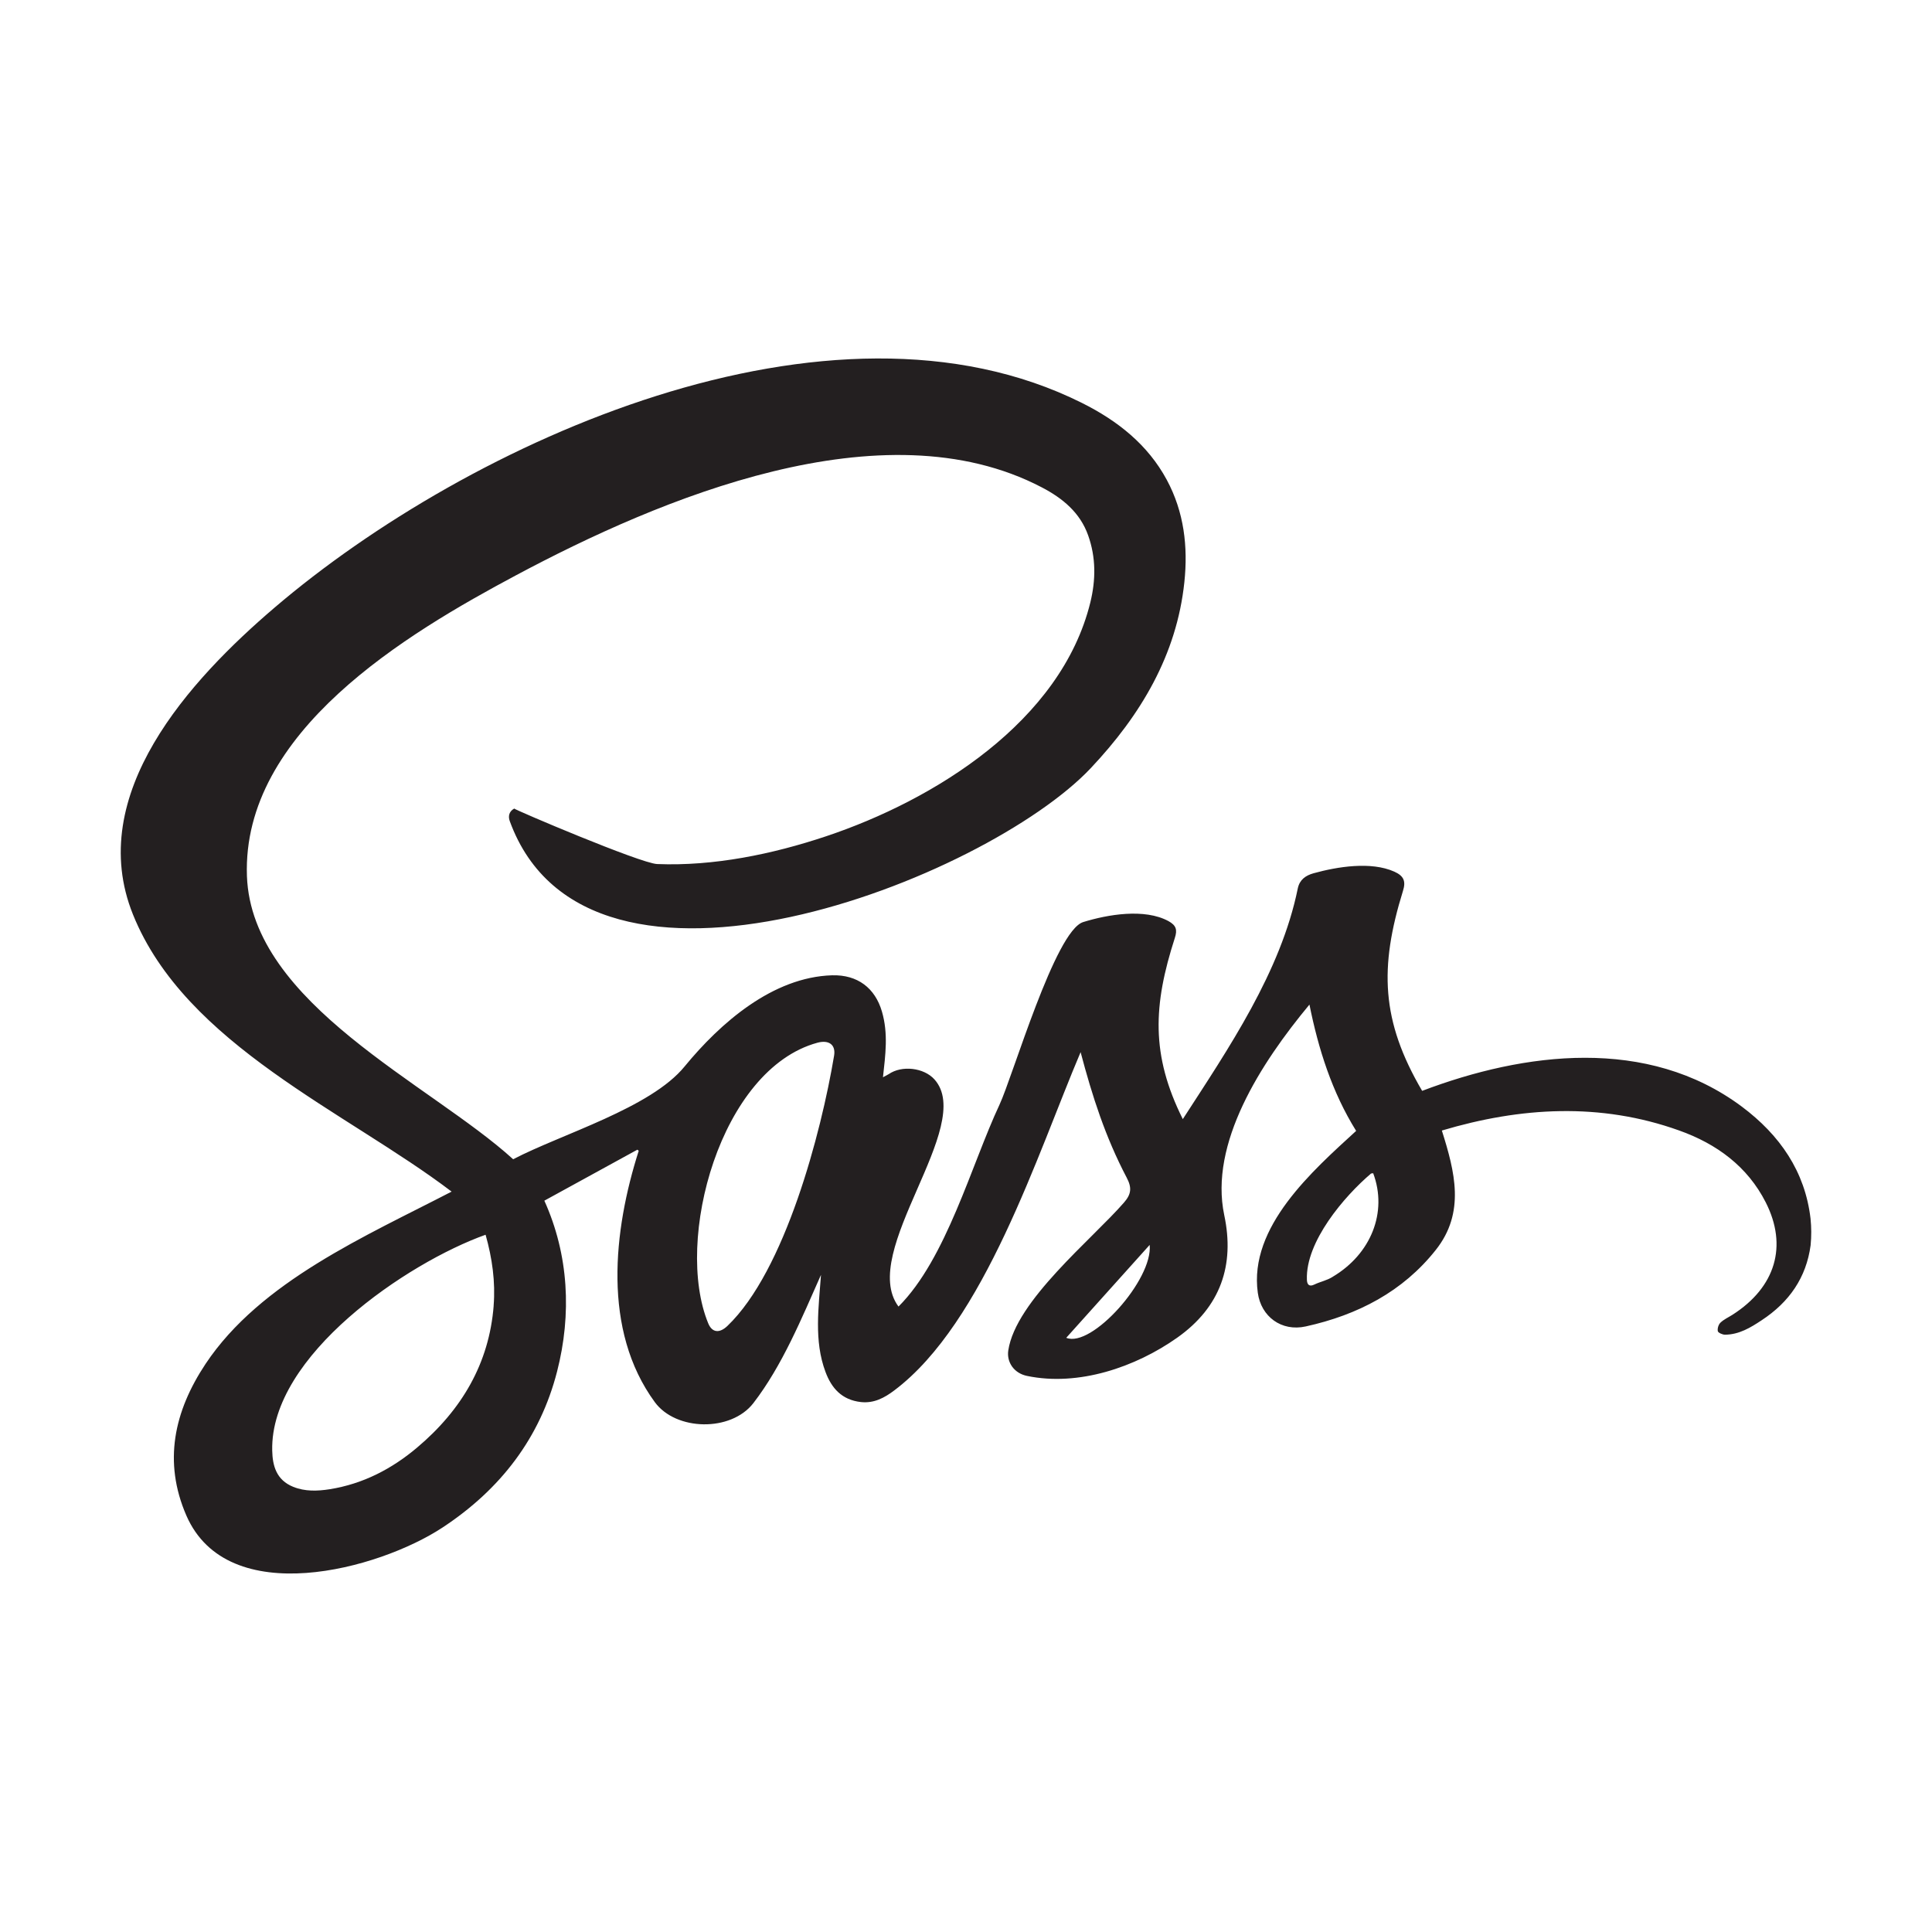
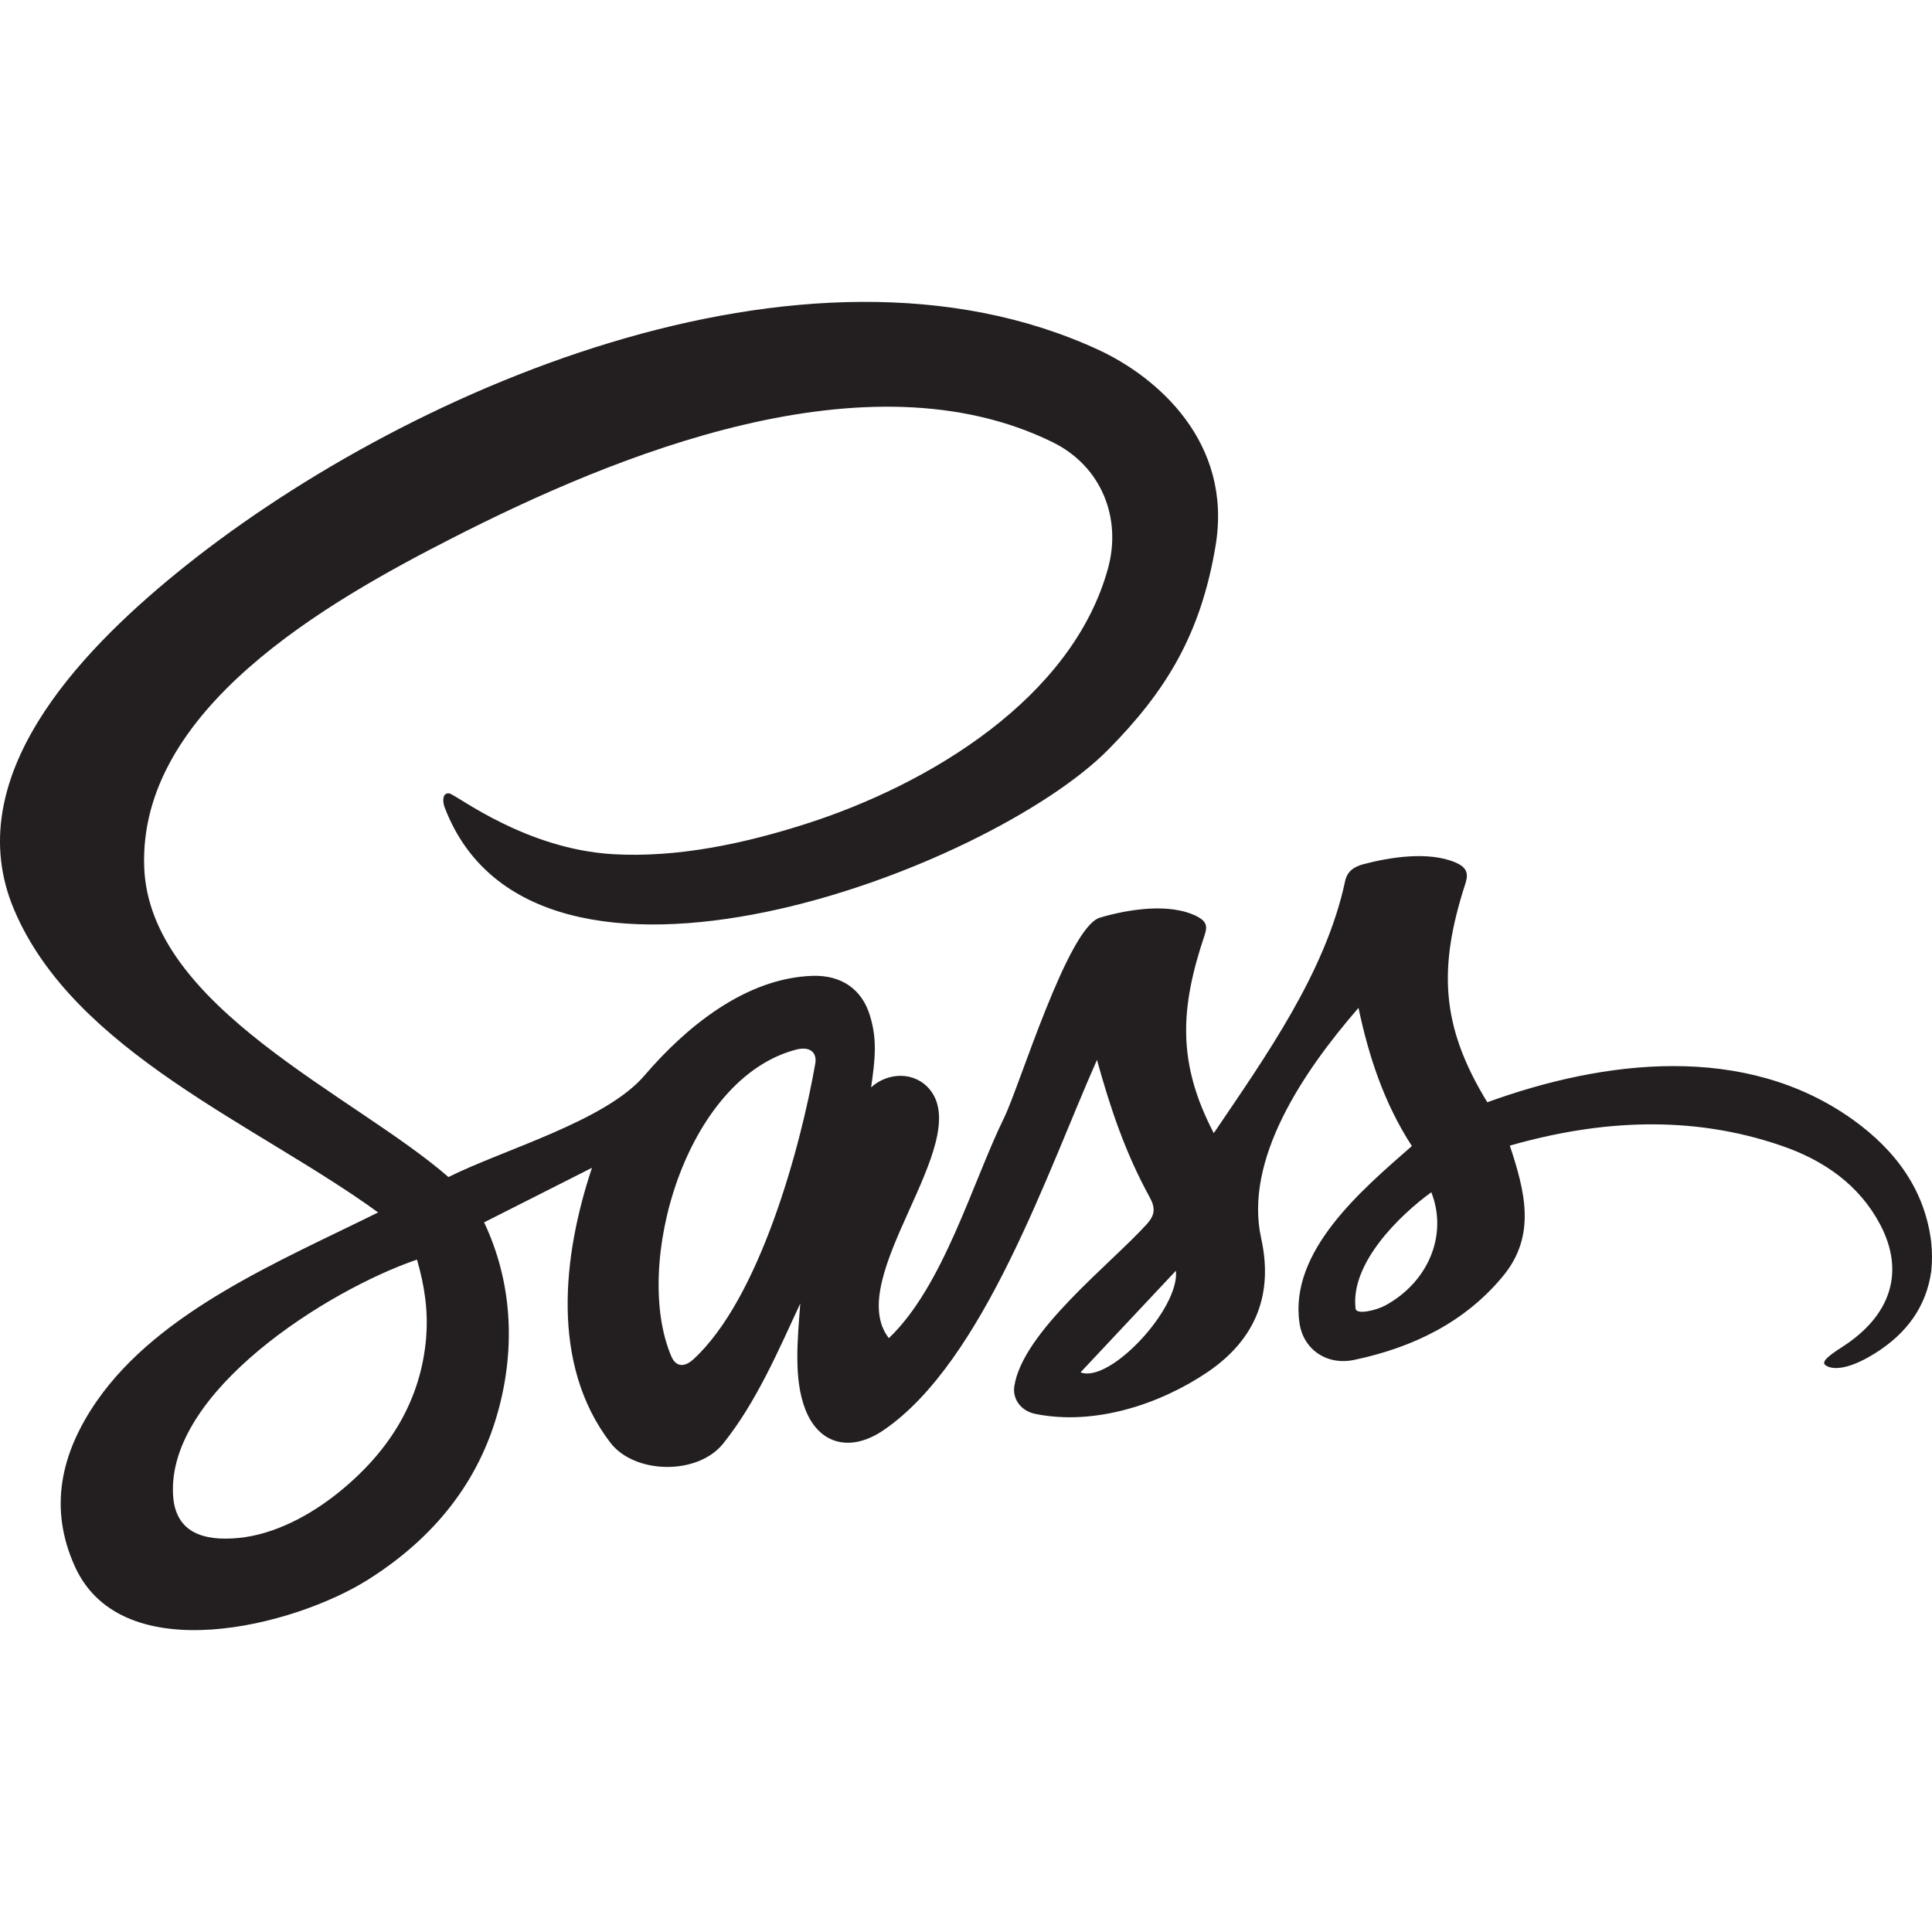
<svg xmlns="http://www.w3.org/2000/svg" version="1.1" id="Layer_1" x="0px" y="0px" width="512px" height="512px" viewBox="0 0 512 512" enable-background="new 0 0 512 512" xml:space="preserve">
-   <path fill="#231F20" d="M461.568,293.242c-24.943-18.595-57.493-14.47-84.683-4.153c-10.891-18.556-11.364-32.718-5.089-52.971  c0.812-2.562,0.258-3.981-2.296-5.126c-6.2-2.771-15.13-1.302-21.369,0.425c-2.154,0.59-3.723,1.737-4.2,4.005  c-4.51,22.167-18.383,42.47-30.475,61.156c-8.514-17.054-7.84-30.253-2.112-48.017c0.698-2.164,0.377-3.313-1.695-4.462  c-6.352-3.434-16.101-1.748-22.575,0.254c-7.445,2.268-18.628,40.775-22.2,48.41c-7.465,15.95-14.08,40.839-26.762,53.49  c-10.763-14.453,20.595-47.909,9.522-60.207c-2.798-3.108-8.639-3.79-12.112-1.39c-0.377,0.254-0.825,0.426-1.526,0.826  c0.646-5.942,1.442-11.531-0.28-17.432c-1.821-6.208-6.441-9.773-13.204-9.587c-15.746,0.474-29.613,12.629-39.061,24.134  c-8.992,11.069-32.708,17.946-45.458,24.618c-21.903-19.939-69.318-41.097-70.553-75.05c-1.337-38.261,42.279-64.227,71.397-79.755  c37.87-20.211,97.073-45.312,139.245-23.256c5.589,2.909,10.154,6.727,12.279,12.696c2.104,5.885,2.048,11.829,0.59,17.794  c-7.751,31.547-41.298,52.385-70.09,61.998c-14.166,4.733-29.709,7.937-44.713,7.338c-4.414-0.175-38.145-14.553-37.87-14.706  c-1.401,0.773-1.652,2.067-1.179,3.35c20.839,57.084,126.365,15.251,153.962-14.056c13.291-14.098,22.775-30.039,24.806-49.276  c0.991-9.387-0.06-18.597-4.664-27.141c-5.016-9.291-12.971-15.623-22.465-20.364c-66.755-33.354-162.431,10.209-213.983,54.243  c-22.372,19.109-50.358,49.474-37.515,81.325c13.939,34.57,56.645,52.293,84.441,73.434c-22.491,11.676-50.63,23.757-65.204,45.654  c-8.334,12.551-11.29,25.93-5.084,40.2c11,25.206,50.999,14.283,67.876,3.171c15.462-10.173,25.868-23.833,30.362-41.349  c3.899-15.186,3.099-30.967-3.374-45.272c8.191-4.483,16.428-8.999,24.651-13.515c0.125,0.097,0.235,0.215,0.361,0.297  c-6.735,21.099-9.71,47.546,4.271,66.616c5.602,7.623,20.14,7.928,26.09,0.278c7.714-10.003,12.831-22.54,17.94-34.017  c-0.597,8.571-1.922,17.451,1.205,25.751c1.583,4.247,4.298,7.398,9.397,7.959c3.473,0.371,6.245-1.148,8.796-3.071  c23.905-17.94,37.974-62.772,49.405-89.66c3.107,11.727,6.538,22.442,12.212,33.255c1.401,2.657,1.232,4.366-0.697,6.58  c-8.473,9.76-28.722,26.041-30.685,39.225c-0.459,3.083,1.499,6.033,4.975,6.742c13.626,2.844,28.733-2.318,39.798-10.134  c11.539-8.156,15.265-19.278,12.463-32.47c-4.004-18.99,9.62-40.212,22.577-55.803c2.378,11.803,5.963,23.162,12.375,33.472  c-11.442,10.498-28.508,25.387-26.058,42.919c0.865,6.275,6.243,10.331,12.7,8.903c13.81-3.042,25.738-9.251,34.448-20.252  c7.896-9.923,5.069-20.755,1.625-31.664c20.888-6.231,42.02-7.478,62.852-0.026c10.059,3.575,18.161,9.599,22.967,19.034  c5.885,11.561,2.634,22.507-8.793,29.812c-1.067,0.682-2.269,1.213-3.166,2.067c-0.548,0.506-0.868,1.561-0.728,2.27  c0.07,0.426,1.244,0.948,1.904,0.948c3.751-0.028,6.807-1.896,9.718-3.831c7.337-4.818,11.822-11.322,12.971-19.865  c0.23-2.363,0.224-4.728-0.021-7.091C478.347,310.466,471.709,300.812,461.568,293.242  C449.802,284.471,471.709,300.812,461.568,293.242z M130.828,346.016c-1.188,15.244-8.431,27.606-20.278,37.594  c-6.665,5.631-14.299,9.641-23.205,11.055c-3.22,0.506-6.524,0.625-9.66-0.646c-4.456-1.812-5.464-5.59-5.546-9.624  c-0.561-25.184,35.808-49.761,56.547-57.175c1.767,6.271,2.635,12.495,2.128,18.821L130.828,346.016z M221.042,279.771  c-3.415,20.396-12.976,57.004-28.275,71.623c-2.062,1.961-4.034,1.844-5.083-0.704c-9.052-21.997,3.212-67.358,28.947-74.359  C219.656,275.515,221.533,276.859,221.042,279.771z M282.565,354.531c7.368-8.193,14.729-16.379,22.11-24.619  C305.587,339.074,289.3,357.308,282.565,354.531z M353.189,338.354h0.013c-1.567,1-3.274,1.283-4.871,2.056  c-1.459,0.721-1.963-0.094-1.99-1.294c-0.363-10.075,9.9-22.077,16.987-28.108c0.11-0.104,0.295,0.031,0.571-0.114  C367.795,321.265,363.3,332.355,353.189,338.354z" />
+   <path fill="#231F20" d="M511.784,329.108c-1.67-13.599-9.236-24.146-20.795-32.416c2.857,2.04,5.275,3.766-0.055-0.041  c-7.189-5.131-3.38-2.411-0.047-0.032c-28.5-20.301-65.676-15.789-96.733-4.511c-12.447-20.295-12.987-35.783-5.816-57.937  c0.929-2.8,0.295-4.354-2.624-5.604c-7.086-3.03-17.291-1.427-24.422,0.463c-2.462,0.646-4.254,1.9-4.8,4.381  c-5.154,24.243-21.009,46.448-34.828,66.886c-9.731-18.652-8.96-33.087-2.414-52.516c0.798-2.366,0.431-3.624-1.937-4.879  c-7.26-3.757-18.401-1.912-25.8,0.276c-8.509,2.482-21.29,44.594-25.372,52.946c-8.531,17.442-16.091,44.665-30.585,58.502  c-12.3-15.807,22.526-51.517,10.882-65.851c-3.938-4.848-11.063-4.723-15.586-0.616c1.085-7.608,1.648-12.609-0.32-19.063  c-2.081-6.79-7.361-10.687-15.09-10.49c-17.995,0.527-33.843,13.815-44.641,26.397c-10.277,12.105-37.381,19.627-51.953,26.927  c-25.032-21.807-79.221-44.947-80.632-82.081c-1.528-41.846,48.319-70.245,81.597-87.228  c43.28-22.104,109.961-49.608,159.138-25.436c13.049,6.414,18.299,20.171,14.707,33.348c-9.368,34.366-47.198,57.293-80.103,67.807  c-16.189,5.175-33.969,9.027-51.1,8.026c-22.955-1.343-40.83-15.224-43.281-16.086c-2.049-0.389-1.888,2.261-1.347,3.664  c23.816,62.433,144.417,16.681,175.956-15.371c15.189-15.421,24.413-30.365,28.351-53.894c4.616-27.583-15.634-44.842-31.004-51.957  C213.212,56.65,105.494,103.89,46.577,152.049c-25.568,20.901-57.552,54.11-42.874,88.946c15.93,37.805,64.736,57.19,96.503,80.312  C74.502,334.08,42.344,347.29,25.688,371.24c-9.524,13.729-12.903,28.359-5.811,43.966c12.572,27.568,58.285,15.622,77.573,3.471  c17.67-11.13,29.563-26.07,34.7-45.228c4.455-16.609,3.541-33.866-3.856-49.512l28.585-14.458  c-7.697,23.076-11.097,52.003,4.881,72.855c6.402,8.338,23.017,8.675,29.817,0.311c8.816-10.943,14.664-24.655,20.503-37.206  c-0.682,9.373-1.856,19.996,1.377,28.165c3.71,9.373,12.126,11.291,20.792,5.343c26.52-18.203,43.398-68.652,56.463-98.062  c3.552,12.829,7.473,24.548,13.957,36.376c1.602,2.903,1.407,4.774-0.796,7.195c-9.685,10.675-32.826,28.479-35.069,42.899  c-0.524,3.371,1.713,6.599,5.686,7.37c15.573,3.108,32.838-2.531,45.482-11.078c13.188-8.922,17.446-21.087,14.245-35.515  c-4.576-20.771,10.993-43.98,25.801-61.03c2.719,12.908,6.816,25.331,14.143,36.606c-13.075,11.483-32.58,27.764-29.779,46.939  c0.988,6.865,7.135,11.301,14.514,9.736c15.783-3.324,29.416-10.113,39.37-22.146c9.023-10.855,5.792-22.701,1.856-34.635  c23.872-6.815,48.022-8.177,71.831-0.027c11.495,3.91,20.755,10.5,26.248,20.818c6.726,12.644,2.939,24.292-10.05,32.604  c-3.287,2.104-5.562,3.833-4.45,4.743c1.112,0.911,4.9,2.113,13.284-3.152c8.384-5.267,13.51-12.383,14.823-21.725  C512.071,334.28,512.063,331.696,511.784,329.108z M112.946,354.367c-1.358,16.673-9.636,30.193-23.175,41.114  c-7.617,6.158-17.102,11.176-26.52,12.092c-9.418,0.917-16.751-1.461-17.378-11.23c-1.764-27.493,40.923-54.424,64.625-62.533  c2.02,6.86,3.011,13.666,2.432,20.587L112.946,354.367z M216.048,281.914c-3.903,22.309-14.83,62.347-32.314,78.336  c-2.356,2.143-4.61,2.018-5.809-0.771c-10.345-24.059,3.671-73.669,33.082-81.328C214.464,277.262,216.609,278.733,216.048,281.914z   M286.359,363.682c8.422-8.962,16.834-17.916,25.269-26.927C312.671,346.776,294.057,366.719,286.359,363.682z M367.073,345.986  c-2.348,1.273-7.621,2.515-7.827,0.835c-1.482-12.085,11.816-24.874,20.067-30.867C383.766,327.297,378.495,339.788,367.073,345.986  z" />
</svg>
